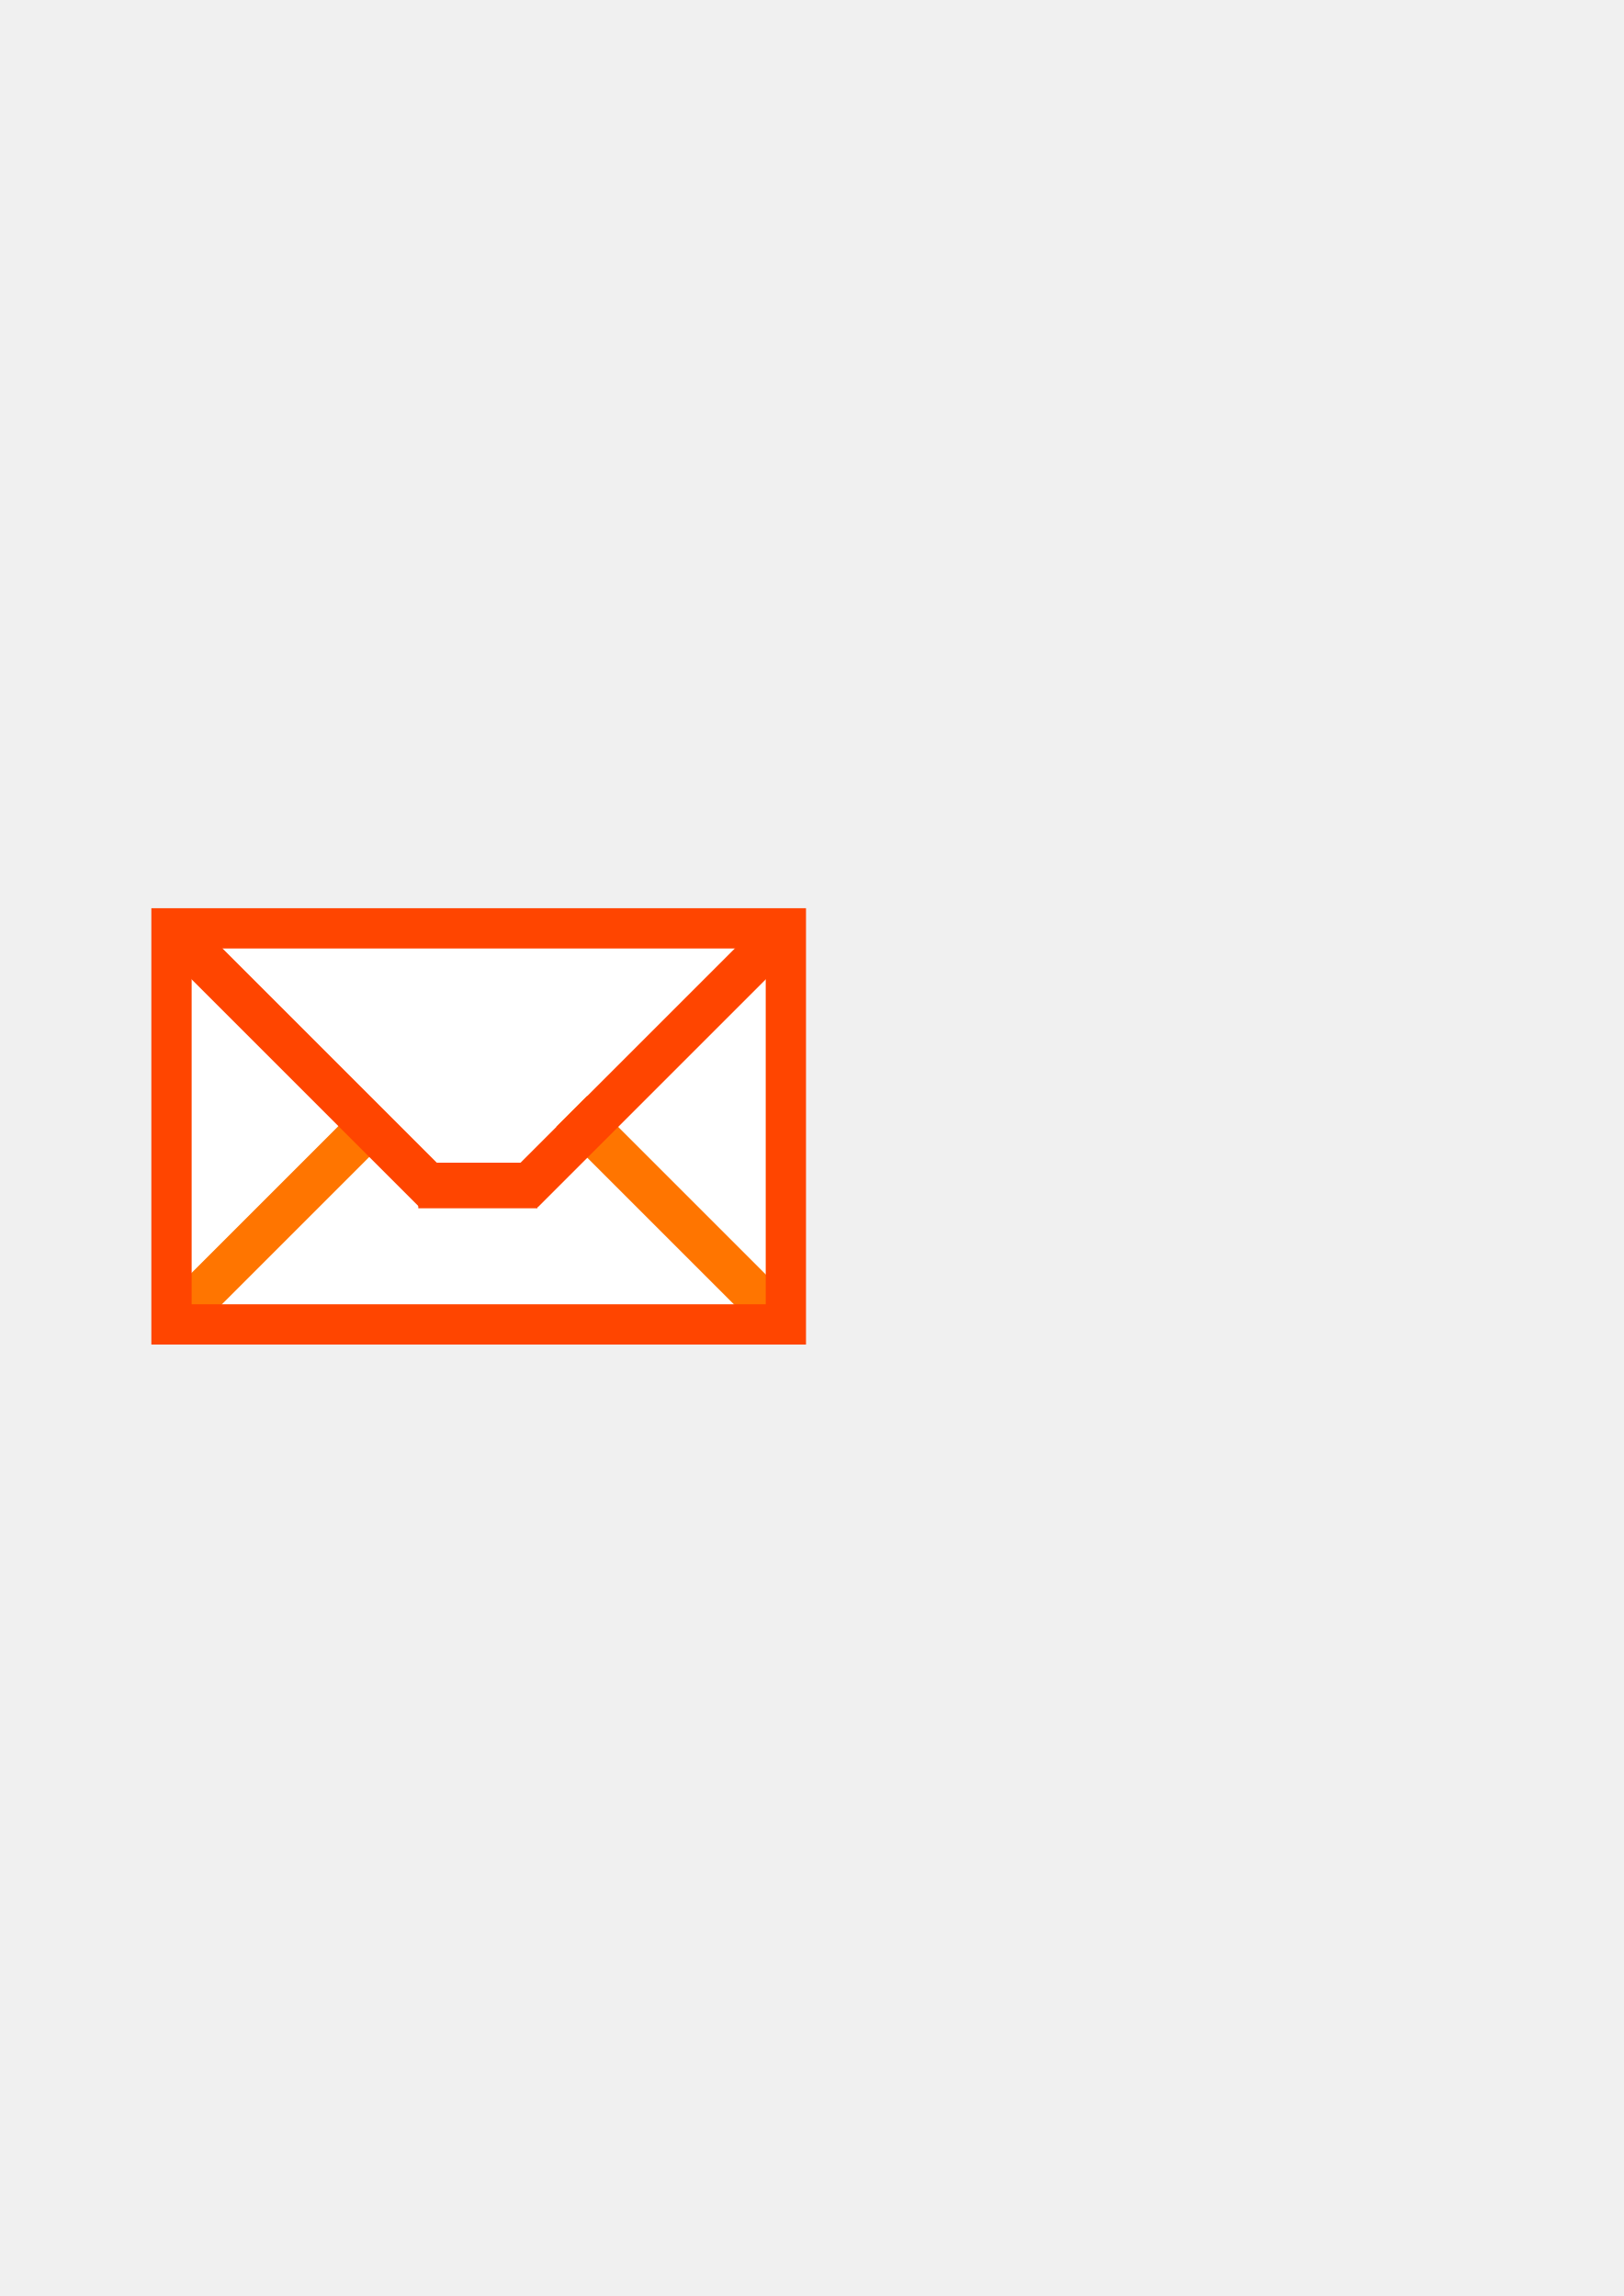
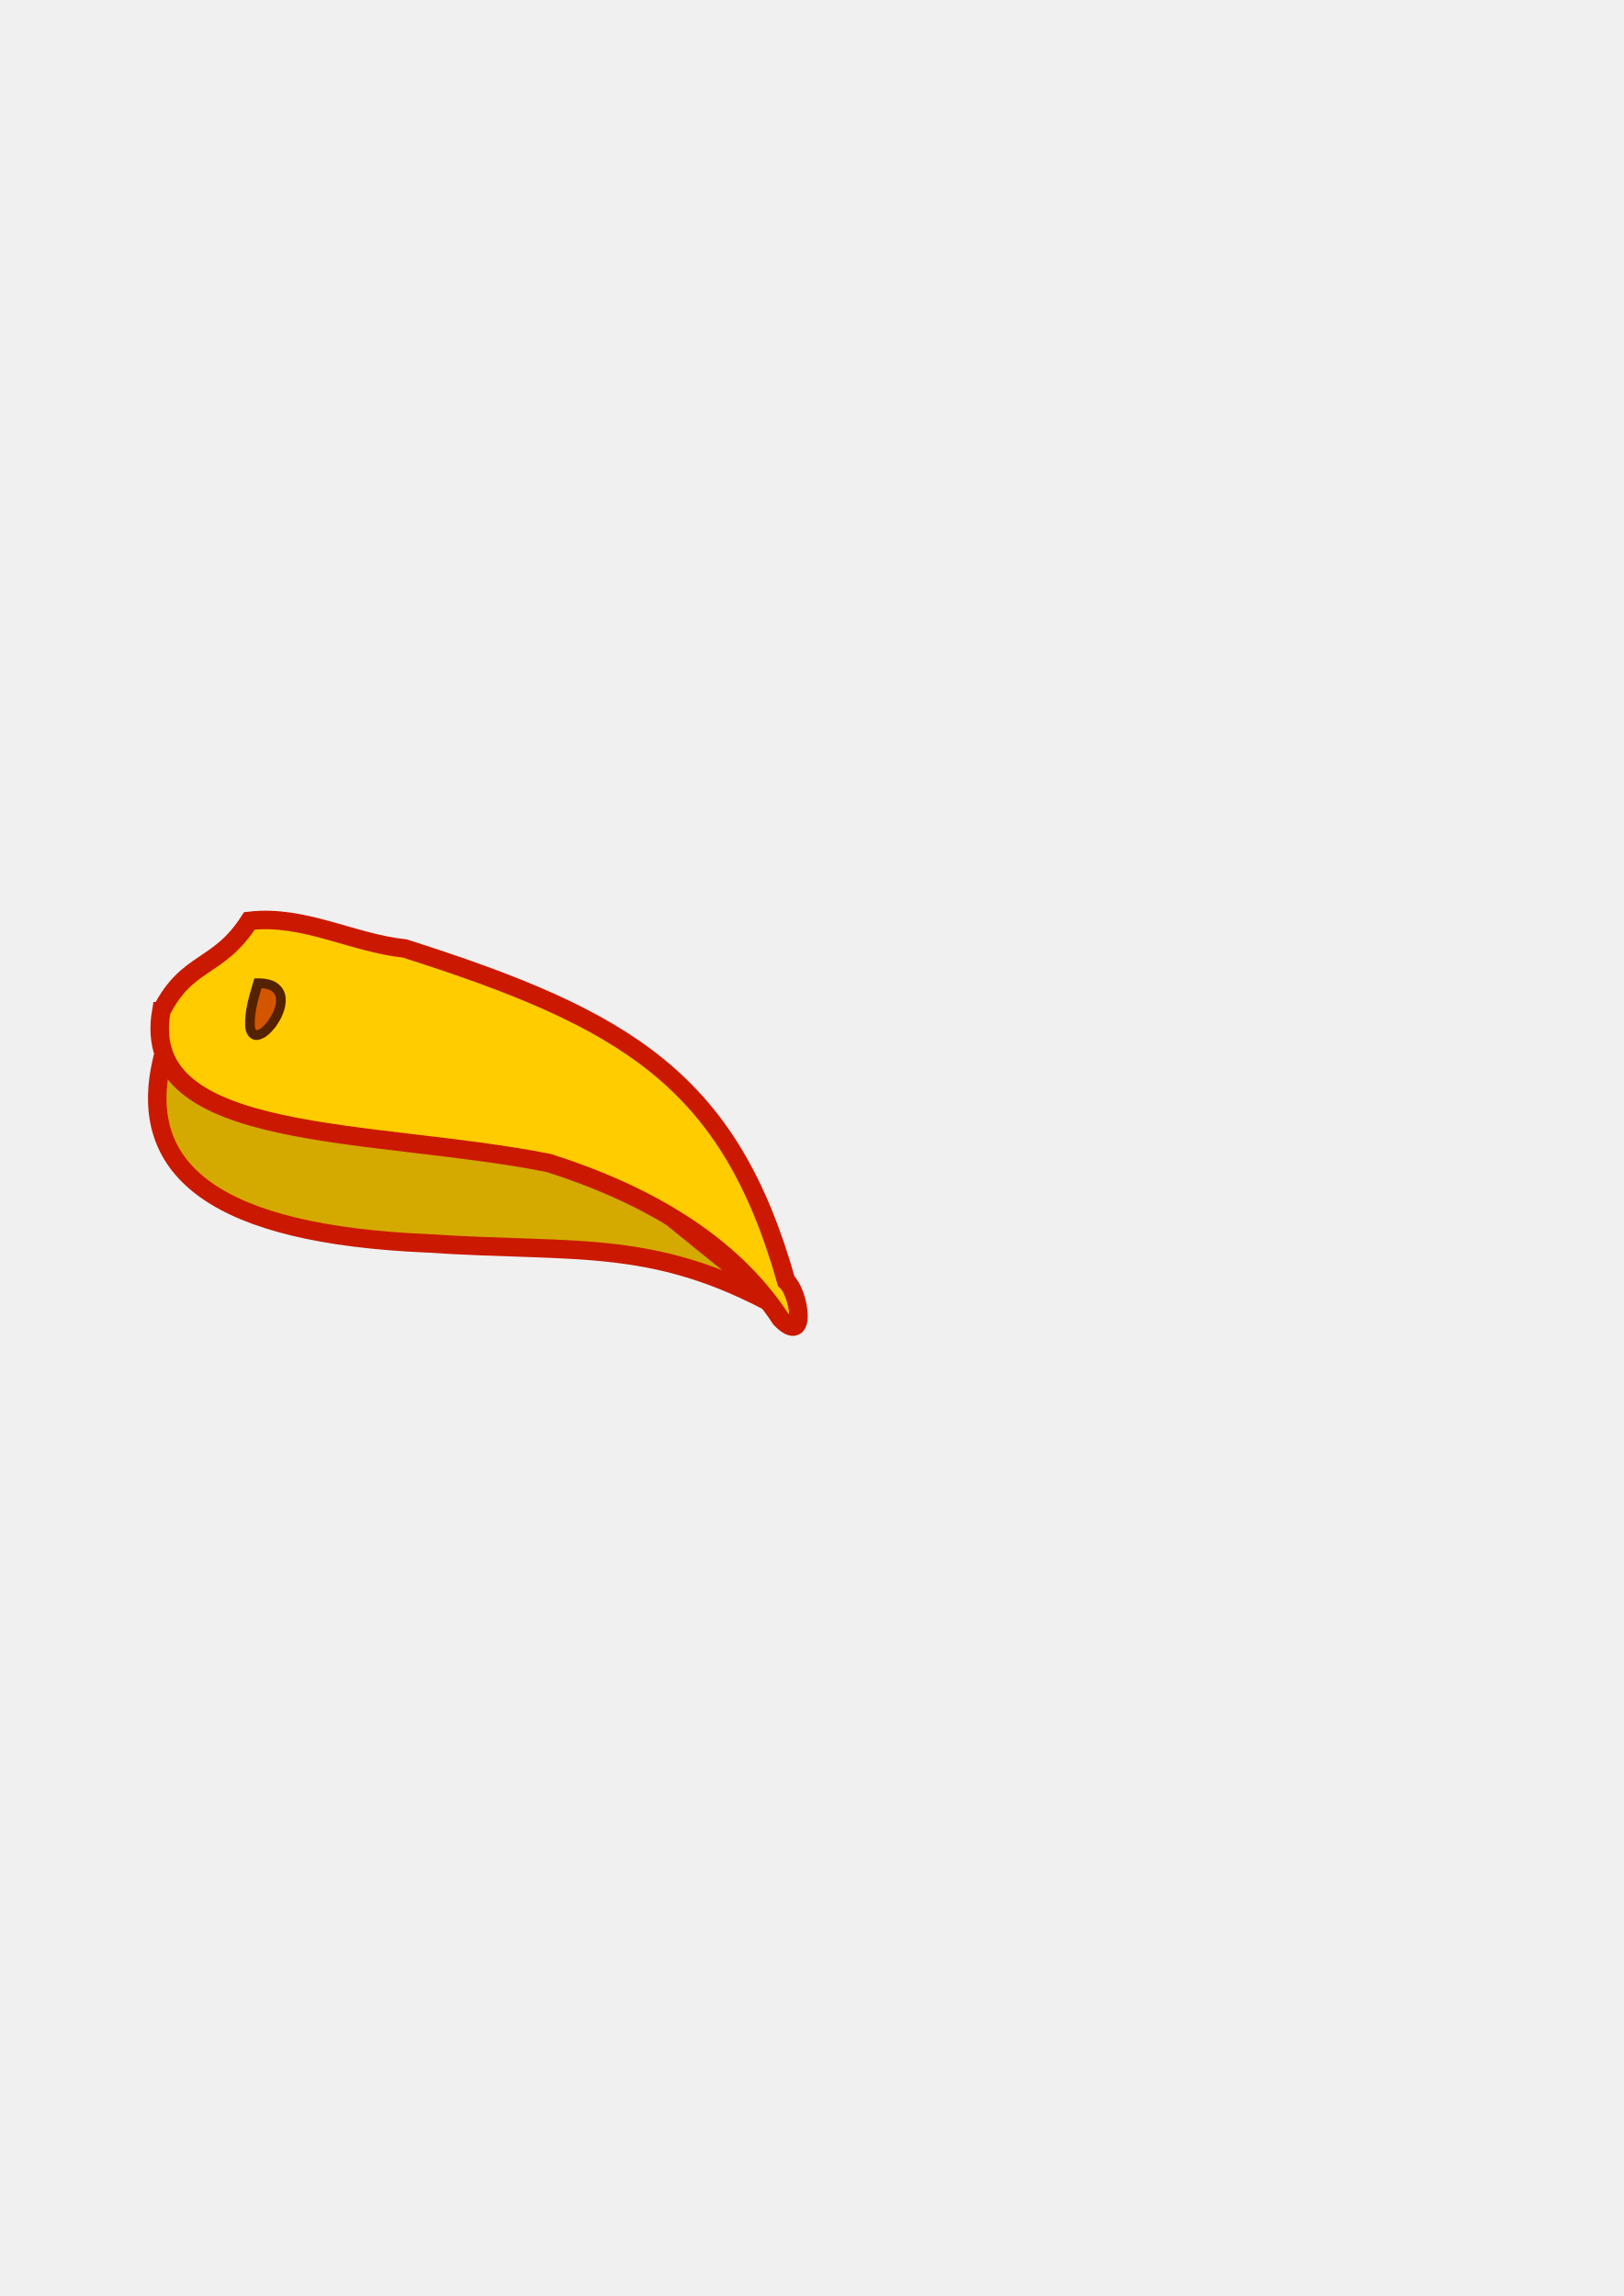
- <svg xmlns="http://www.w3.org/2000/svg" width="744.094" height="1052.362" id="svg2">
+ <svg xmlns="http://www.w3.org/2000/svg" width="744.094" height="1052.362" id="svg2" version="1.1">
  <defs id="defs4">
    </defs>
  <g id="layer1">
-     <rect style="opacity:1;fill:#ffffff;fill-opacity:1;stroke:none;stroke-width:20;stroke-linecap:square;stroke-linejoin:miter;stroke-miterlimit:4;stroke-dasharray:none;stroke-opacity:1" id="rect3202" width="286" height="178" x="74" y="429.362" />
-     <path style="fill:none;fill-rule:evenodd;stroke:#ff7500;stroke-width:20;stroke-linecap:butt;stroke-linejoin:miter;stroke-miterlimit:4;stroke-dasharray:none;stroke-opacity:1" d="M 80,605.362 L 176,509.362" id="path3196" />
-     <path style="fill:none;fill-rule:evenodd;stroke:#ff7500;stroke-width:20;stroke-linecap:butt;stroke-linejoin:miter;stroke-miterlimit:4;stroke-dasharray:none;stroke-opacity:1" d="M 358,605.362 L 262,509.362" id="path3198" />
-     <rect style="fill:none;fill-opacity:1;stroke:#ff4500;stroke-width:18.459;stroke-linejoin:miter;stroke-miterlimit:4;stroke-dasharray:none;stroke-opacity:1" id="rect2396" width="281.541" height="181.541" x="78.594" y="425.505" />
-     <path style="fill:#ff7500;fill-opacity:1;fill-rule:evenodd;stroke:#ff4500;stroke-width:20.026;stroke-linecap:butt;stroke-linejoin:miter;stroke-miterlimit:4;stroke-dasharray:none;stroke-opacity:1" d="M 79.377,426.288 L 199.351,546.262" id="path3186" />
-     <path style="fill:#ff7500;fill-opacity:1;fill-rule:evenodd;stroke:#ff4500;stroke-width:20.026;stroke-linecap:butt;stroke-linejoin:miter;stroke-miterlimit:4;stroke-dasharray:none;stroke-opacity:1" d="M 359.351,426.288 L 239.377,546.262" id="path3188" />
-     <path style="fill:none;fill-rule:evenodd;stroke:#ff4500;stroke-width:20.902;stroke-linecap:butt;stroke-linejoin:miter;stroke-miterlimit:4;stroke-dasharray:none;stroke-opacity:1" d="M 191.695,543.362 L 246.305,543.362" id="path3200" />
+     <g transform="matrix(2.217363,0,0,2.217363,-777.5605,-444.5335)" id="g3097">
+       <path id="path3013" d="m 384.029,420.181 c -5.021,22.55 11.745,35.444 54.908,37.302 31.797,2.127 47.588,-1.37 75.224,14.635 l -70.979,-57.531 z" style="fill:#d4aa00;stroke:#cb1901;stroke-width:3.826;stroke-linecap:butt;stroke-linejoin:miter;stroke-opacity:1" />
+       <path id="path3011" d="m 384,409.504 c 5.442,-10.723 11.712,-8.564 18.215,-18.67 11.093,-1.328 21.273,4.557 32.107,5.705 46.093,14.654 67.129,27.341 78.84,68.759 2.718,2.433 4.425,13.494 -1.141,7.806 -10.357,-15.788 -28.001,-25.871 -47.927,-32.222 -36.44,-7.246 -84.859,-3.912 -80.095,-31.378 z" style="fill:#ffcc00;stroke:#cb1901;stroke-width:3.826;stroke-linecap:butt;stroke-linejoin:miter;stroke-opacity:1" />
+       <path id="path4176" d="m 403.984,403.706 c -0.833,2.829 -1.748,5.719 -1.656,8.702 0.005,0.87 0.411,2.168 1.503,2.034 1.248,-0.228 2.144,-1.268 2.917,-2.197 1.152,-1.583 2.137,-3.504 1.952,-5.518 -0.1,-1.286 -1.1,-2.341 -2.313,-2.689 -0.772,-0.26 -1.593,-0.328 -2.402,-0.332 z" style="fill:#d45500;stroke:#552200;stroke-width:2;stroke-linecap:butt;stroke-linejoin:miter;stroke-opacity:1" />
+     </g>
  </g>
</svg>
